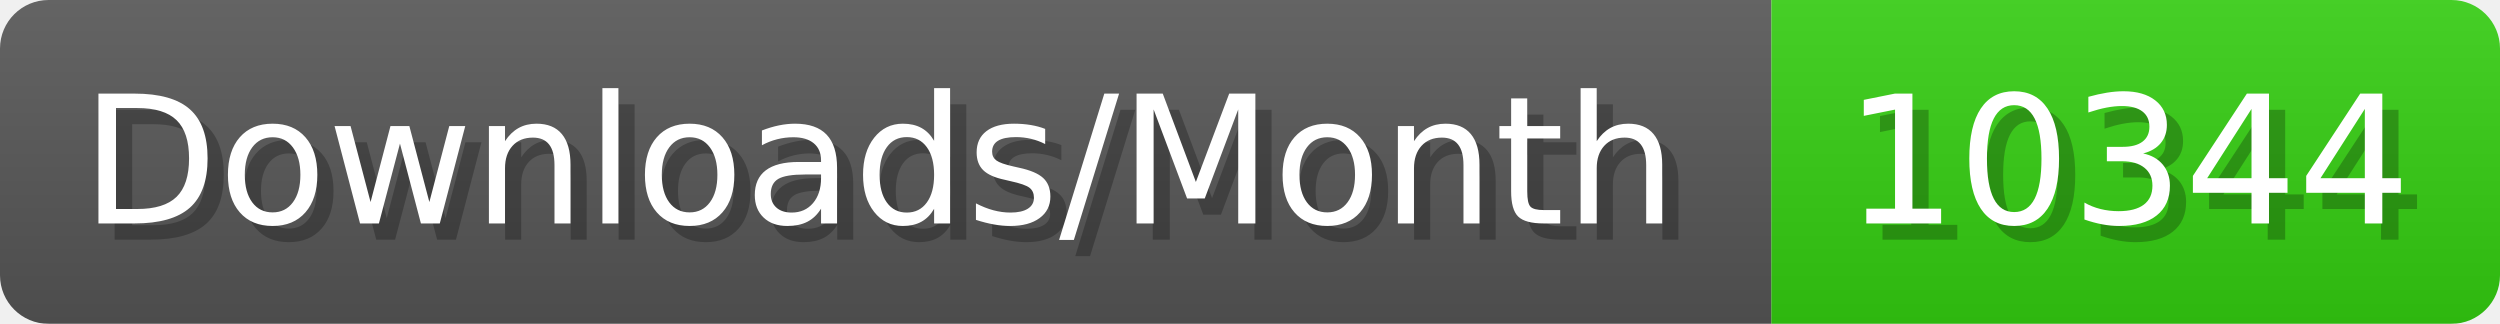
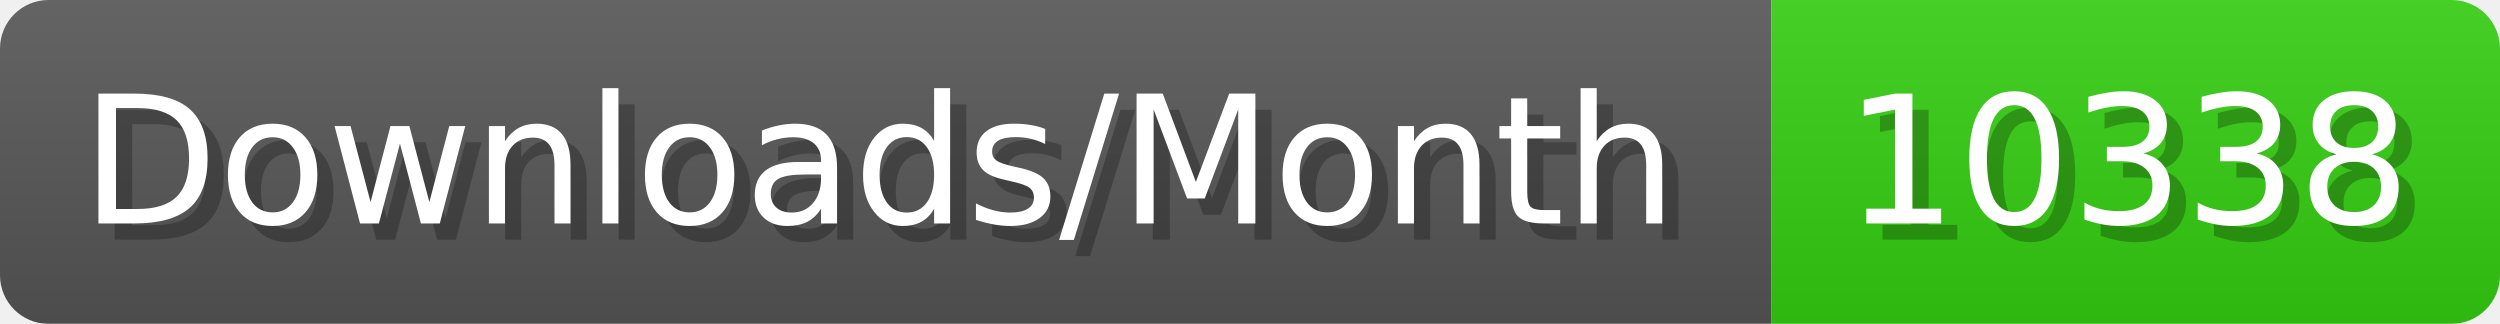
- <svg xmlns="http://www.w3.org/2000/svg" width="154.4" height="20" viewBox="0 0 1544 200" role="img" aria-label="Downloads/Month: 10344">
+ <svg xmlns="http://www.w3.org/2000/svg" width="154.4" height="20" viewBox="0 0 1544 200" role="img" aria-label="Downloads/Month: 10338">
  <linearGradient id="YlXUI" x2="0" y2="100%">
    <stop offset="0" stop-opacity=".1" stop-color="#EEE" />
    <stop offset="1" stop-opacity=".1" />
  </linearGradient>
  <mask id="JHhop">
    <rect width="1544" height="200" rx="30" fill="#FFF" />
  </mask>
  <g mask="url(#JHhop)">
    <rect width="1094" height="200" fill="#555" />
    <rect width="450" height="200" fill="#3C1" x="1094" />
    <rect width="1544" height="200" fill="url(#YlXUI)" />
  </g>
  <g aria-hidden="true" fill="#fff" text-anchor="start" font-family="Verdana,DejaVu Sans,sans-serif" font-size="110">
    <text x="60" y="148" textLength="994" fill="#000" opacity="0.25">Downloads/Month</text>
    <text x="50" y="138" textLength="994">Downloads/Month</text>
-     <text x="1149" y="148" textLength="350" fill="#000" opacity="0.25">10344</text>
-     <text x="1139" y="138" textLength="350">10344</text>
+     <text x="1149" y="148" textLength="350" fill="#000" opacity="0.25">10338</text>
+     <text x="1139" y="138" textLength="350">10338</text>
  </g>
</svg>
